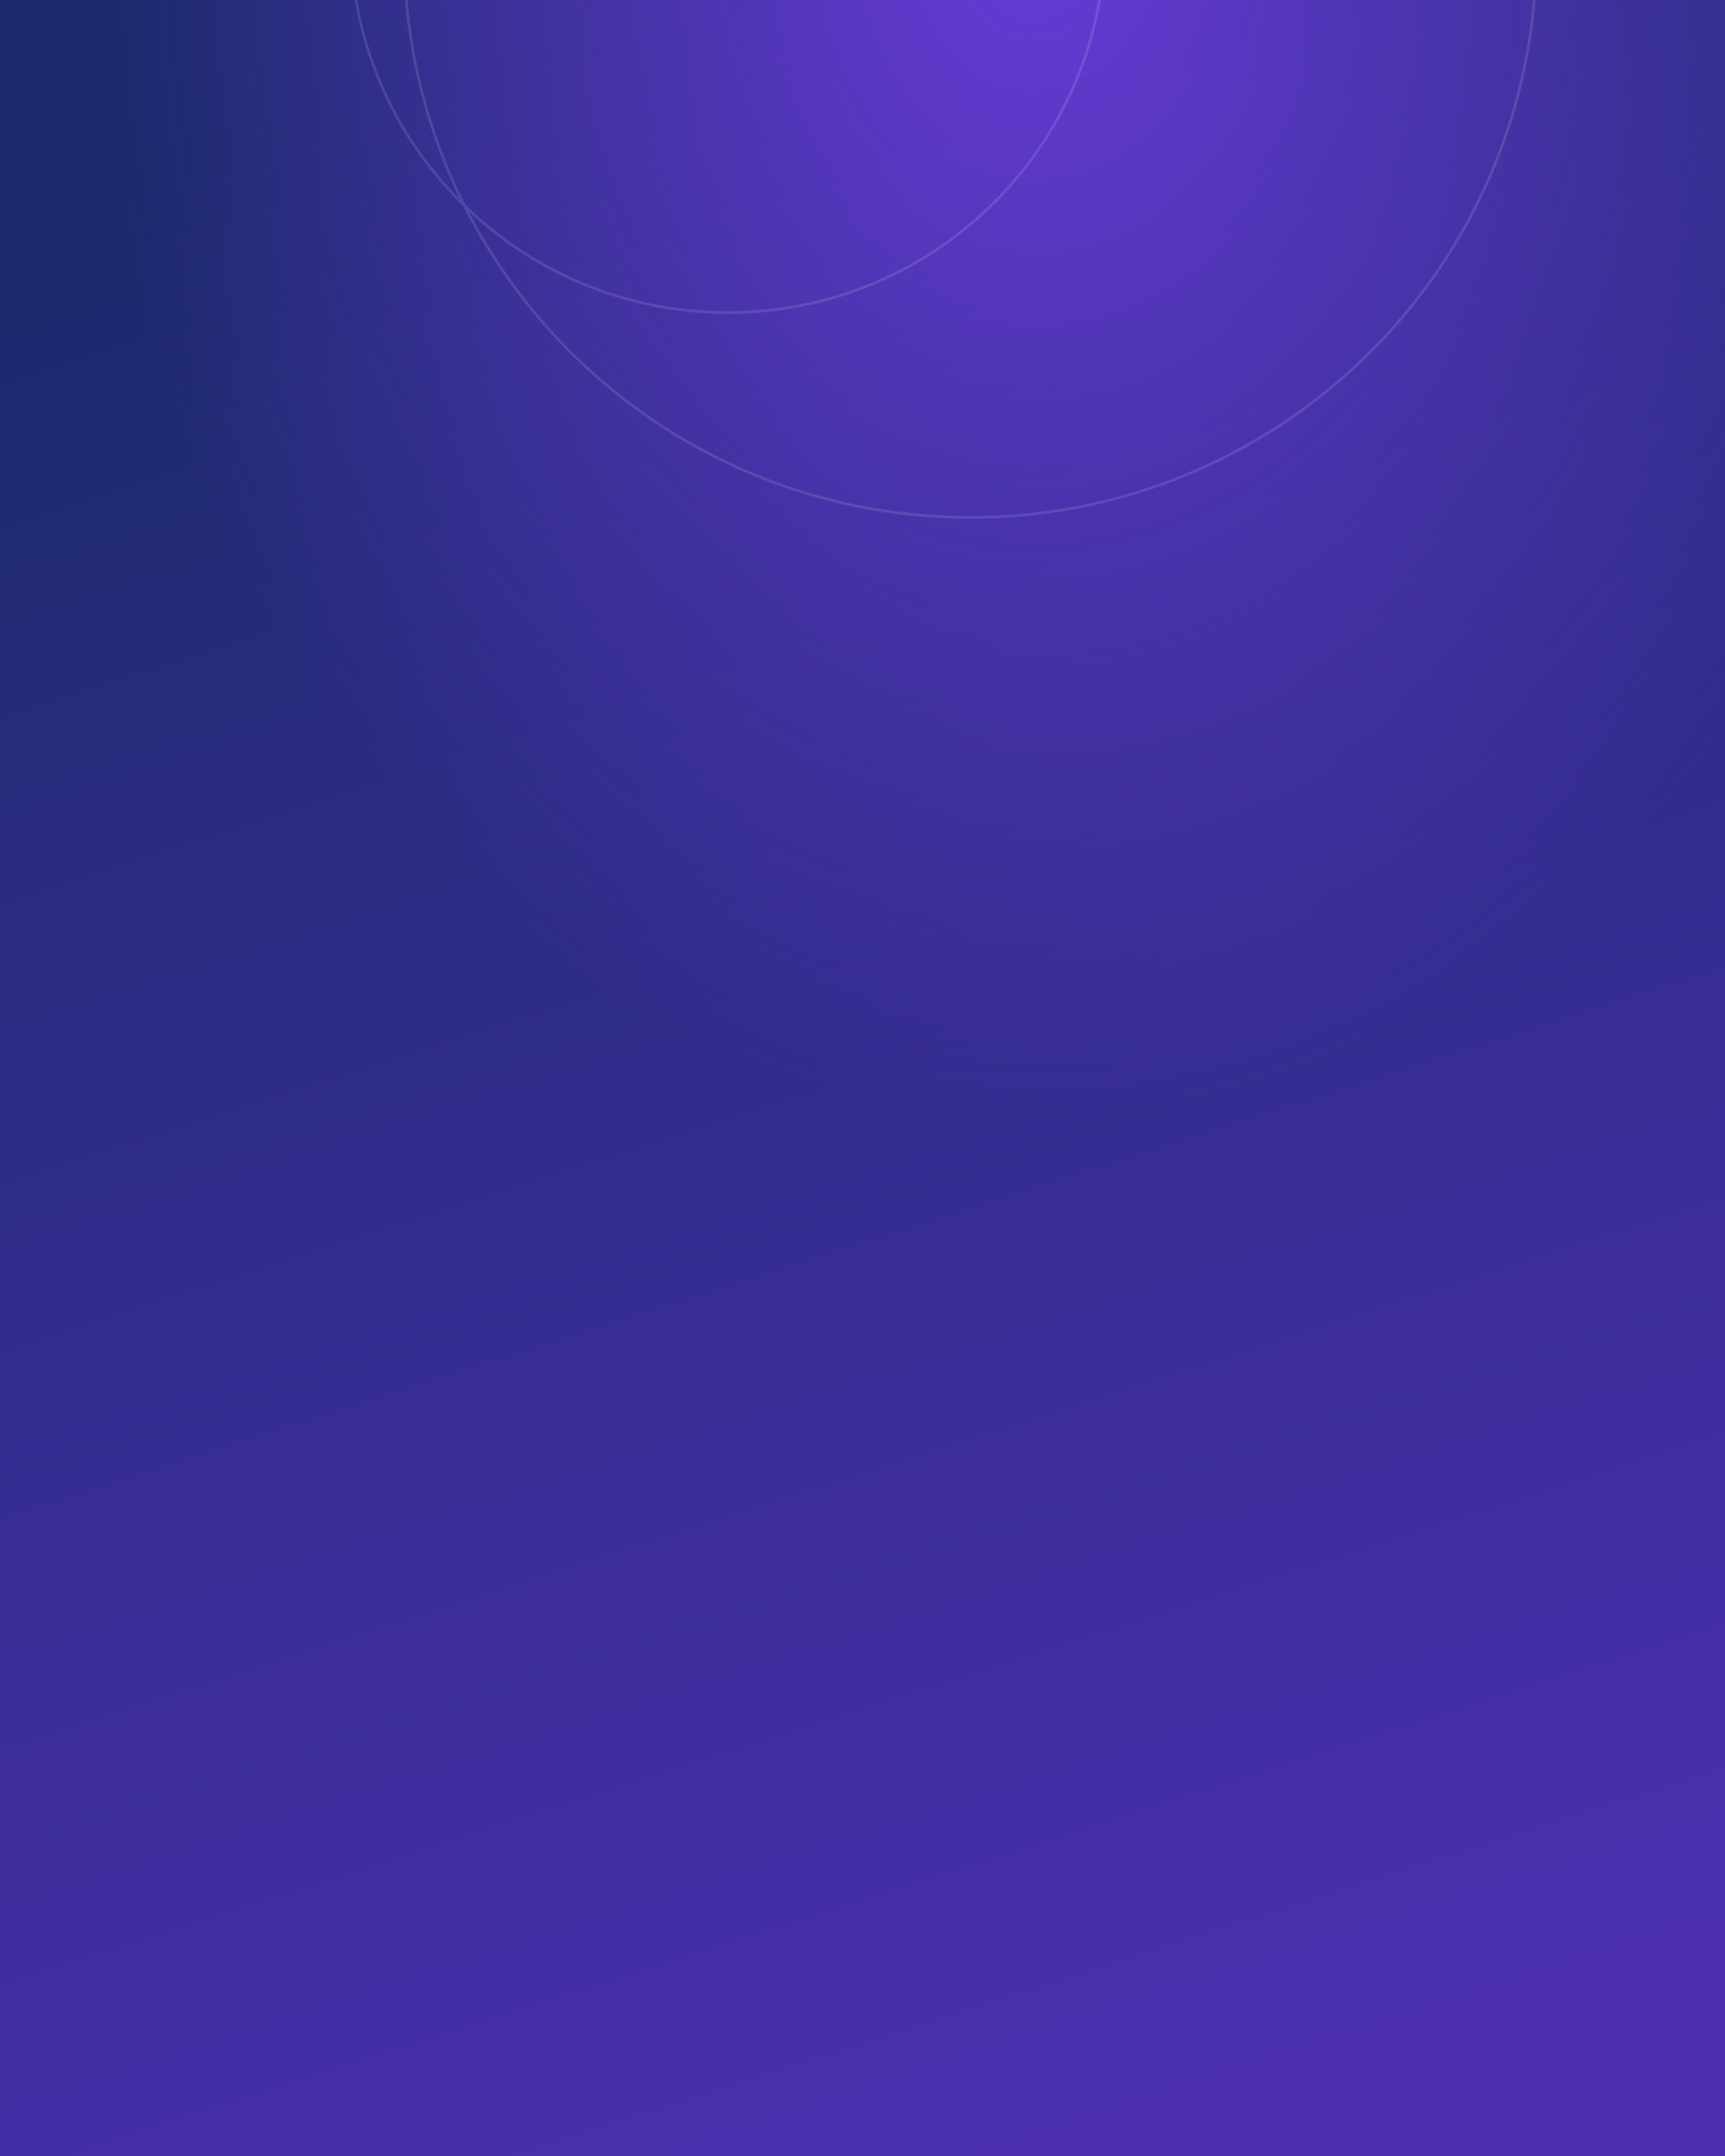
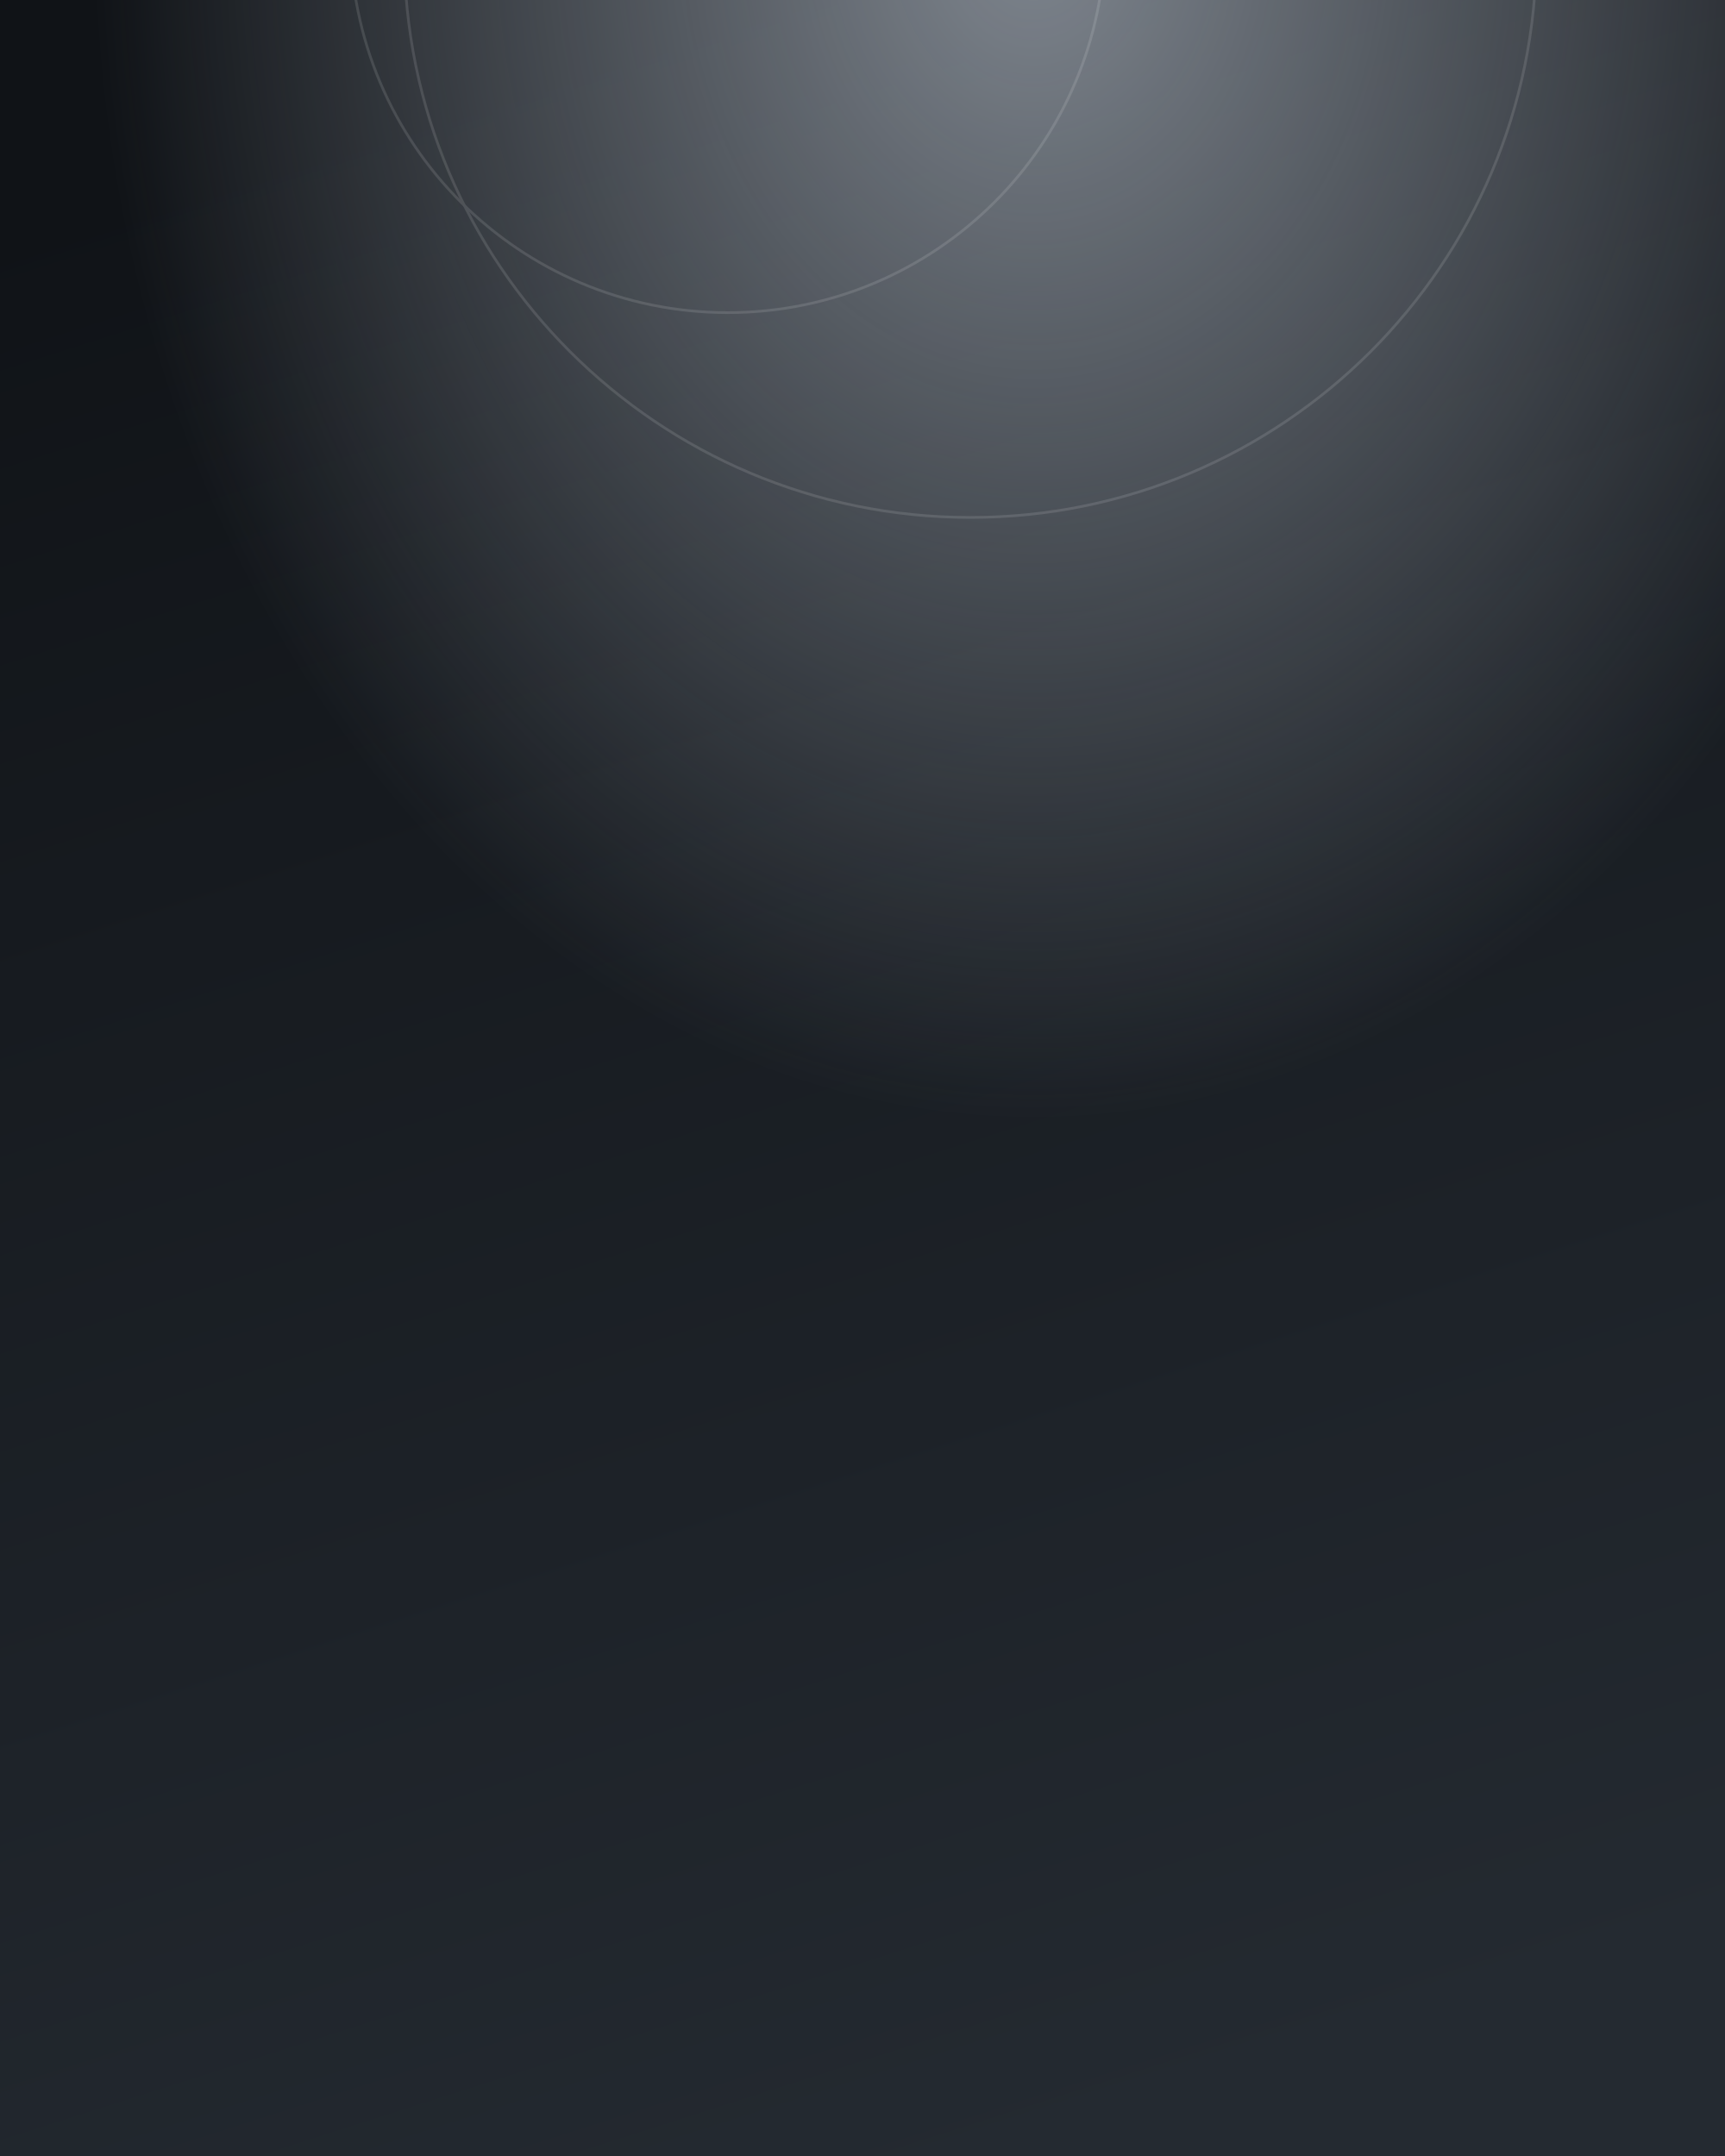
<svg xmlns="http://www.w3.org/2000/svg" width="1280" height="1600" viewBox="0 0 1280 1600">
  <defs>
    <linearGradient id="g" gradientTransform="rotate(75 0.5 0.5)">
-       <stop offset="0" stop-color="#1b2a6b" />
-       <stop offset="1" stop-color="#4b2fb0" />
+       <stop offset="0" stop-color="#101317" />
+       <stop offset="1" stop-color="#242a31" />
    </linearGradient>
    <radialGradient id="glow" cx="60%" cy="-3%" r="55%">
-       <stop offset="0" stop-color="#7b3ff2" stop-opacity="0.8" />
-       <stop offset="1" stop-color="#7b3ff2" stop-opacity="0" />
+       <stop offset="0" stop-color="#9aa2ac" stop-opacity="0.8" />
+       <stop offset="1" stop-color="#9aa2ac" stop-opacity="0" />
    </radialGradient>
  </defs>
  <rect width="1280" height="1600" fill="url(#g)" />
  <rect width="1280" height="1600" fill="url(#glow)" />
  <g opacity="0.12" stroke="#fff" stroke-width="2" fill="none">
    <circle cx="720" cy="-36" r="420" />
    <circle cx="540" cy="-48" r="280" />
  </g>
</svg>
